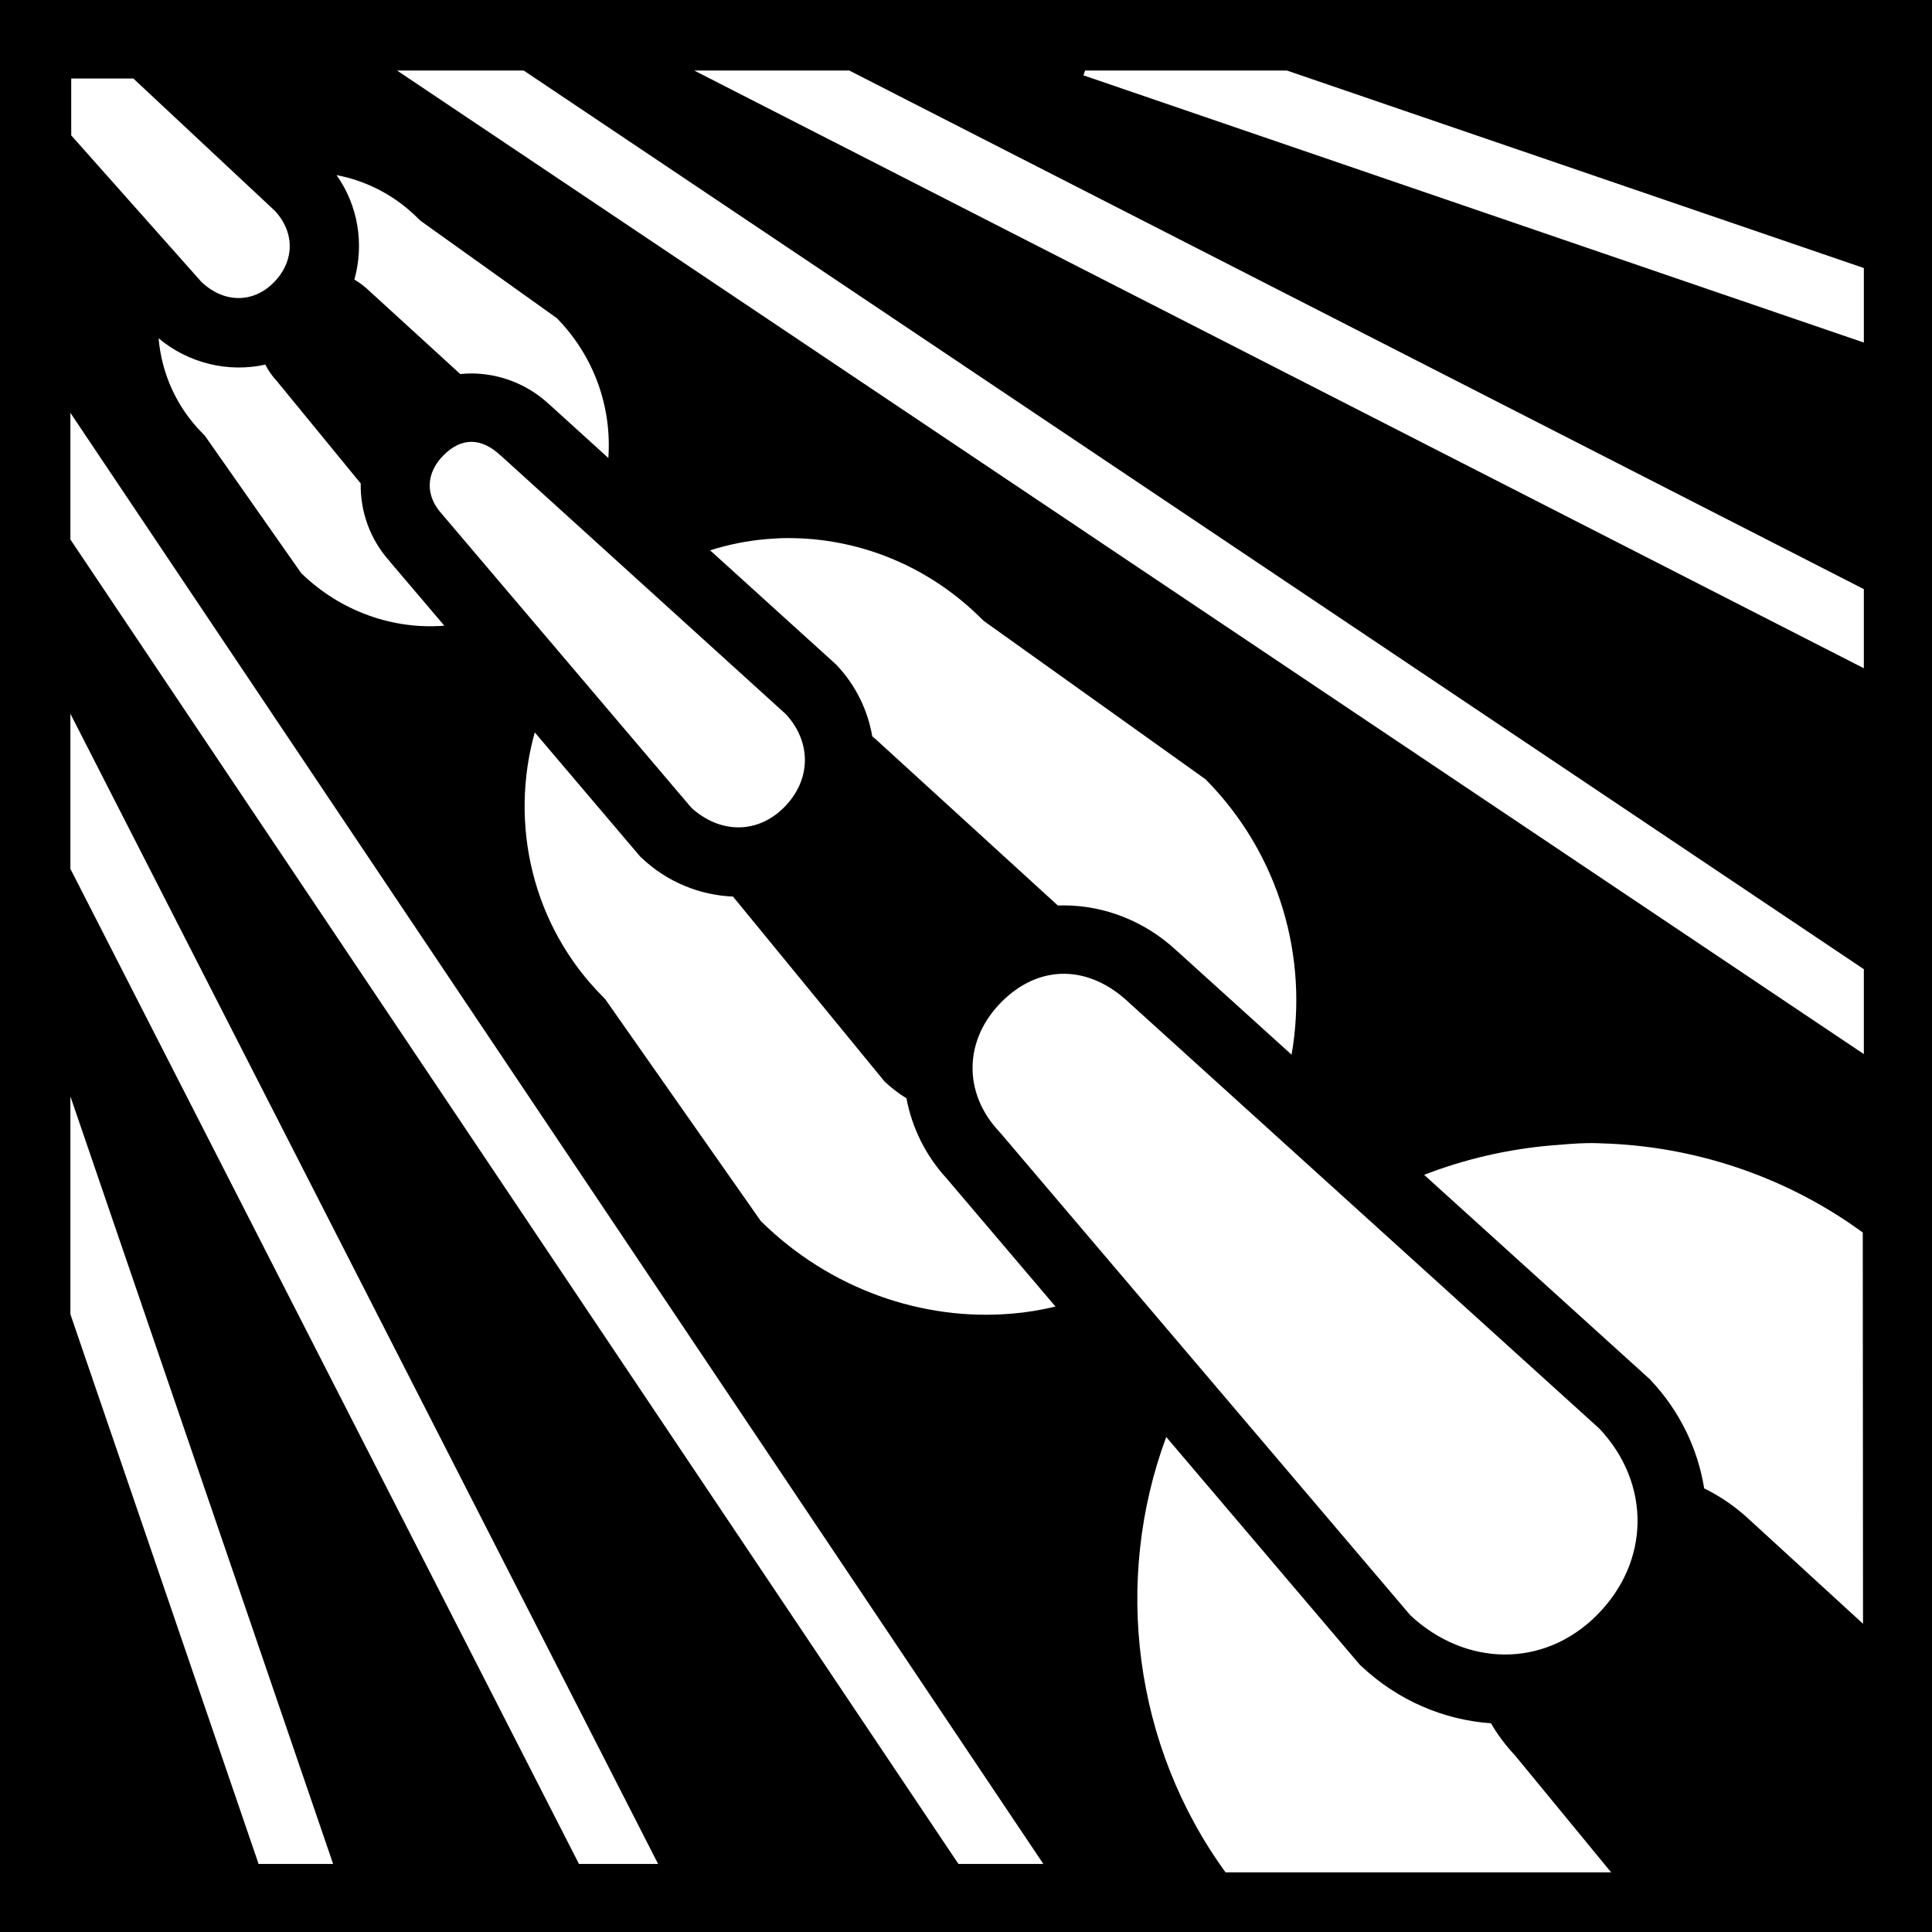
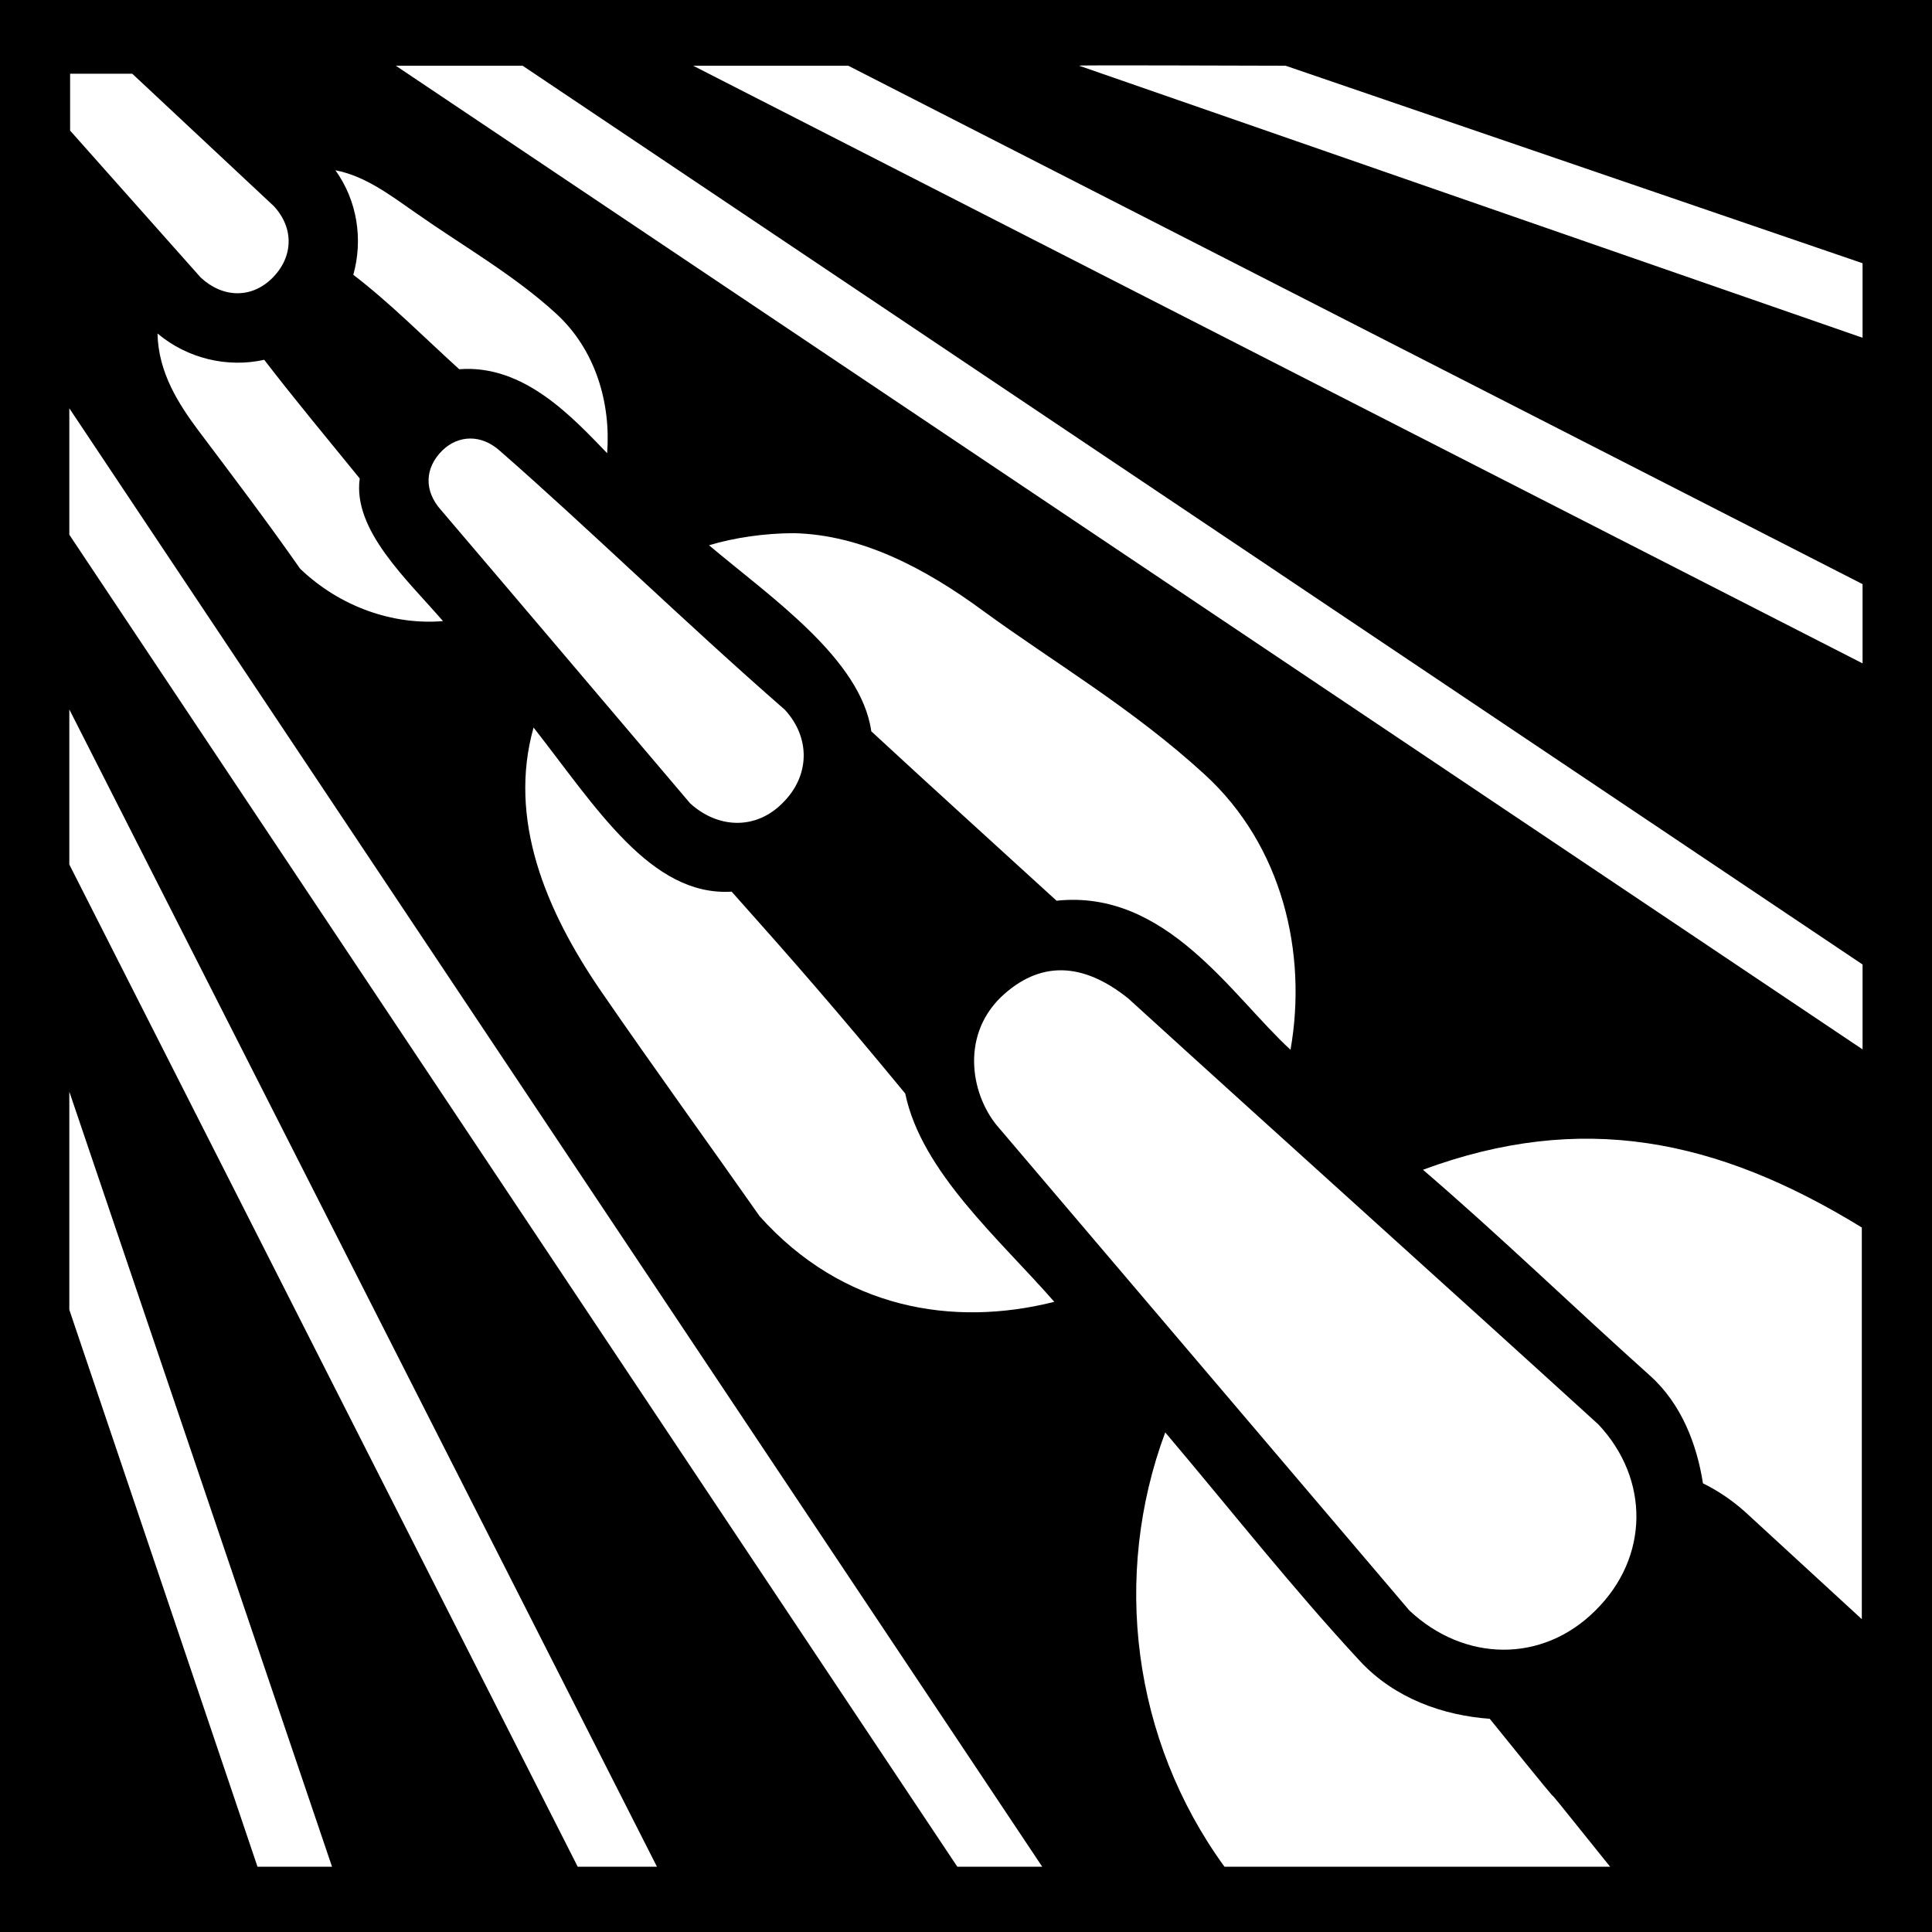
<svg xmlns="http://www.w3.org/2000/svg" viewBox="0 0 512 512">
  <path d="M0 0h512v512H0z" />
-   <path d="M105.22 18.688l388.717 260.656v-22.5L138.78 18.688h-33.56zm78.75 0l309.967 158.406v-20.97L225.063 18.69H183.97zm103.593 0l-.438 1.28 206.813 70.813V71.03L341.03 18.688h-53.467zM18.875 20.813v15.062L53.47 74.813c5.84 5.452 13.5 5.628 19 .124 5.63-5.636 5.726-13.274.405-19.03l-.094-.094-37.436-35h-16.47zm70.313 25.593c5.78 8.142 7.34 18.392 4.718 27.688 1.283.737 2.51 1.636 3.656 2.72l24.407 22.31c1-.096 1.993-.16 3-.155 7.4.03 14.8 2.816 20.5 8.124.048.046.106.078.155.125l15.594 14.155c.936-13.26-3.613-26.822-13.657-37.063l-35.657-25.468-.625-.47-.53-.53c-6.127-6.126-13.707-9.942-21.563-11.438zM42.03 89.656c.792 9.223 4.696 18.222 11.69 25.22l.56.593.47.655 25.063 35.75c10.533 10.273 24.57 15.027 37.937 13.938l-14.125-16.625-.313-.344.032-.03c-5.307-5.824-7.88-13.28-7.75-20.69L73.374 101c-1.265-1.346-2.294-2.826-3.06-4.375-9.732 2.17-20.308-.296-28.283-6.97zm-23.374 19.75v33.563L254 493.97h22.5L18.656 109.405zm-18.687 5.5l-.095.063.094.124v-.188zm125.093 2.188c-2.567-.044-5.092 1.12-7.5 3.53-4.82 4.824-4.895 10.883-.313 15.75l.156.19.156.186 65.657 77.313c7.524 6.852 17.437 7.026 24.53-.063 7.246-7.242 7.38-17.267.53-24.72l-75.343-68.343-.093-.062-.063-.063c-2.566-2.423-5.15-3.674-7.718-3.718zm83.718 25.5c-1.908.01-3.82.118-5.718.28-5.025.432-10.007 1.426-14.875 2.97l33.032 29.937.28.25.25.25c5.085 5.41 8.232 11.988 9.406 18.845.63.512 1.24 1.055 1.844 1.625l47.344 43.22c.576-.022 1.142-.035 1.72-.032 10.682.055 21.378 4.164 29.78 12.03l.125.095 30.31 27.437c4.5-25.672-3.087-53.023-22.78-72.97l-58.25-41.593-.625-.468-.563-.532c-13.705-13.7-31.568-20.898-49.375-21.313-.635-.015-1.27-.035-1.906-.03zM18.657 189.156v41.094l134.78 263.72h20.97L18.656 189.155zM-.03 192.062l-.657.344.656 1.28v-1.624zm141.75 2.032c-6.78 24.135-.748 51.248 18.093 70.094l.562.593.47.658 40.78 58.156c18.35 18.12 43.006 26.56 66.563 24.53h.03c3.847-.316 7.694-.964 11.5-1.874l-28.468-33.5-.313-.375c-5.702-6.188-9.265-13.6-10.718-21.313-2.044-1.26-3.99-2.746-5.814-4.468l-40.156-49c-8.756-.35-17.42-3.826-24.188-10.22l-.375-.343-.343-.405-27.625-32.53zm140.436 63.97c-5.837-.07-11.635 2.355-16.687 7.405-10.108 10.1-10.294 24.21-.626 34.467l.156.157.156.187L373.78 428.095c14.64 13.607 35.284 14.037 49.345 0 14.228-14.204 14.422-34.882.78-49.438l-.06-.062L299.28 265.78l-.06-.06-.064-.064c-5.266-4.966-11.162-7.525-17-7.594zm-263.5 32.498v57.72L68.53 493.968h19.75L18.657 290.56zm402.031 12.375c-2.976.05-6.112.327-9.656.625H411c-11.373.984-22.724 3.574-33.594 7.782l59.53 53.906.283.25.25.28c7.772 8.26 12.488 18.277 14.155 28.658 4.325 2.11 8.453 4.946 12.25 8.53l29.844 27.344-.064-103.687c-20.602-15.05-45.012-22.958-69.344-23.625l-.5-.03h-.187c-.963-.043-1.945-.05-2.938-.033zm-111.625 77.875c-14.07 37.914-8.72 81.76 15.72 115.375h102.187l-25.408-30.906c-2.534-2.692-4.68-5.572-6.437-8.592-12.428-.866-24.67-6.003-34.406-15.188l-.376-.344-.344-.406-50.938-59.938z" fill="#fff" />
+   <path fill="#fff" d="M104.9 17.42L493.6 278.1v-22.5L138.5 17.42zm78.8 0L493.6 175.8v-21L224.8 17.42zm102.3 0l207.6 72.09V69.76L340.7 17.42c-54.8-.16-54.4-.1-54.7 0zM18.58 19.54v15.07l34.6 38.93c5.84 5.45 13.5 5.63 19 .13 5.63-5.64 5.73-13.28.4-19.03-12.5-11.71-25.02-23.4-37.53-35.1zm70.32 25.6c5.83 8.14 7.33 18.39 4.73 27.68 9.67 7.41 18.77 16.59 28.07 25.03 17.2-1.35 30.1 12.85 39.2 22.25 1-13.2-3-27.4-13.6-37.06-11.1-10.17-24.7-17.9-36.9-26.47-7.1-4.95-13.67-9.94-21.5-11.44zM52.58 114.1c8.8 11.7 18.29 24.2 26.94 36.6 10.54 10.1 24.58 15 37.88 13.9-9.5-11-23.97-24.1-22.07-37.8-8.69-10.7-17.05-20.7-25.31-31.45-9.73 2.17-20.3-.29-28.28-6.97.22 10.43 5.63 18.72 10.84 25.72zm-34.21-5.9v33.5l235.33 353h22.5zm98.93 11.1c-4.9 4.8-4.9 10.9-.4 15.9 22 25.8 44 51.8 66 77.7 7.5 6.8 17.5 7 24.5-.1 7.3-7.2 7.4-17.3.6-24.7-26.8-23.4-52.6-48.6-75.5-68.6-5-4.5-11-4.2-15.2-.2zm70.6 25.2c16.1 13.6 40.3 30.1 43 49.3 16.1 14.9 32.8 30 49.1 44.9 29.1-3.1 46.5 25.3 62 39.5 4.5-25.6-2.1-54.1-22.8-73-19.1-17.5-40-29.7-58.5-43.2-15.6-11.5-32.5-20.3-50.3-20.7-7.7 0-15.9 1.2-22.5 3.2zM18.37 188v41.1L153.1 494.7h21zm123.03 4.8c-6.8 24.2 3 48.3 18.1 70.2 13.9 20.2 29.4 41.6 41.8 59.3 21.9 24.5 51.1 29.5 78.1 22.7-14.4-16.5-35.2-34.4-39.5-55.2-18.3-22.2-29.5-35-46-53.5-21.4 1.3-35.9-22.3-52.5-43.5zm123.8 71.5c-10.9 10.7-7.7 26.6-.3 34.8l108.6 127.7c14.6 13.7 35.3 14 49.3 0 14.3-14.1 14.4-34.8.8-49.3-41.4-37.7-83.2-75.2-124.6-112.9-12.1-9.7-23.5-10.1-33.8-.3zm-246.83 25v57.8l49.87 147.6h19.75zM377.1 310c20.5 17.6 40 36.5 60.1 54.5 8.4 7.5 12.5 18.3 14.1 28.6 4.3 2.1 8.5 5 12.3 8.6l29.8 27.4V325.3c-38.6-23.7-74.4-30.8-116.3-15.3zm-68.3 69.6c-14.1 37.9-8.8 81.4 15.7 115.1h102.2c-29.9-37.3 0 .3-31.9-39.2-12.4-.9-25.2-5.4-34.4-15.3-17.9-19.3-34.5-40.4-51.6-60.6z" />
</svg>
